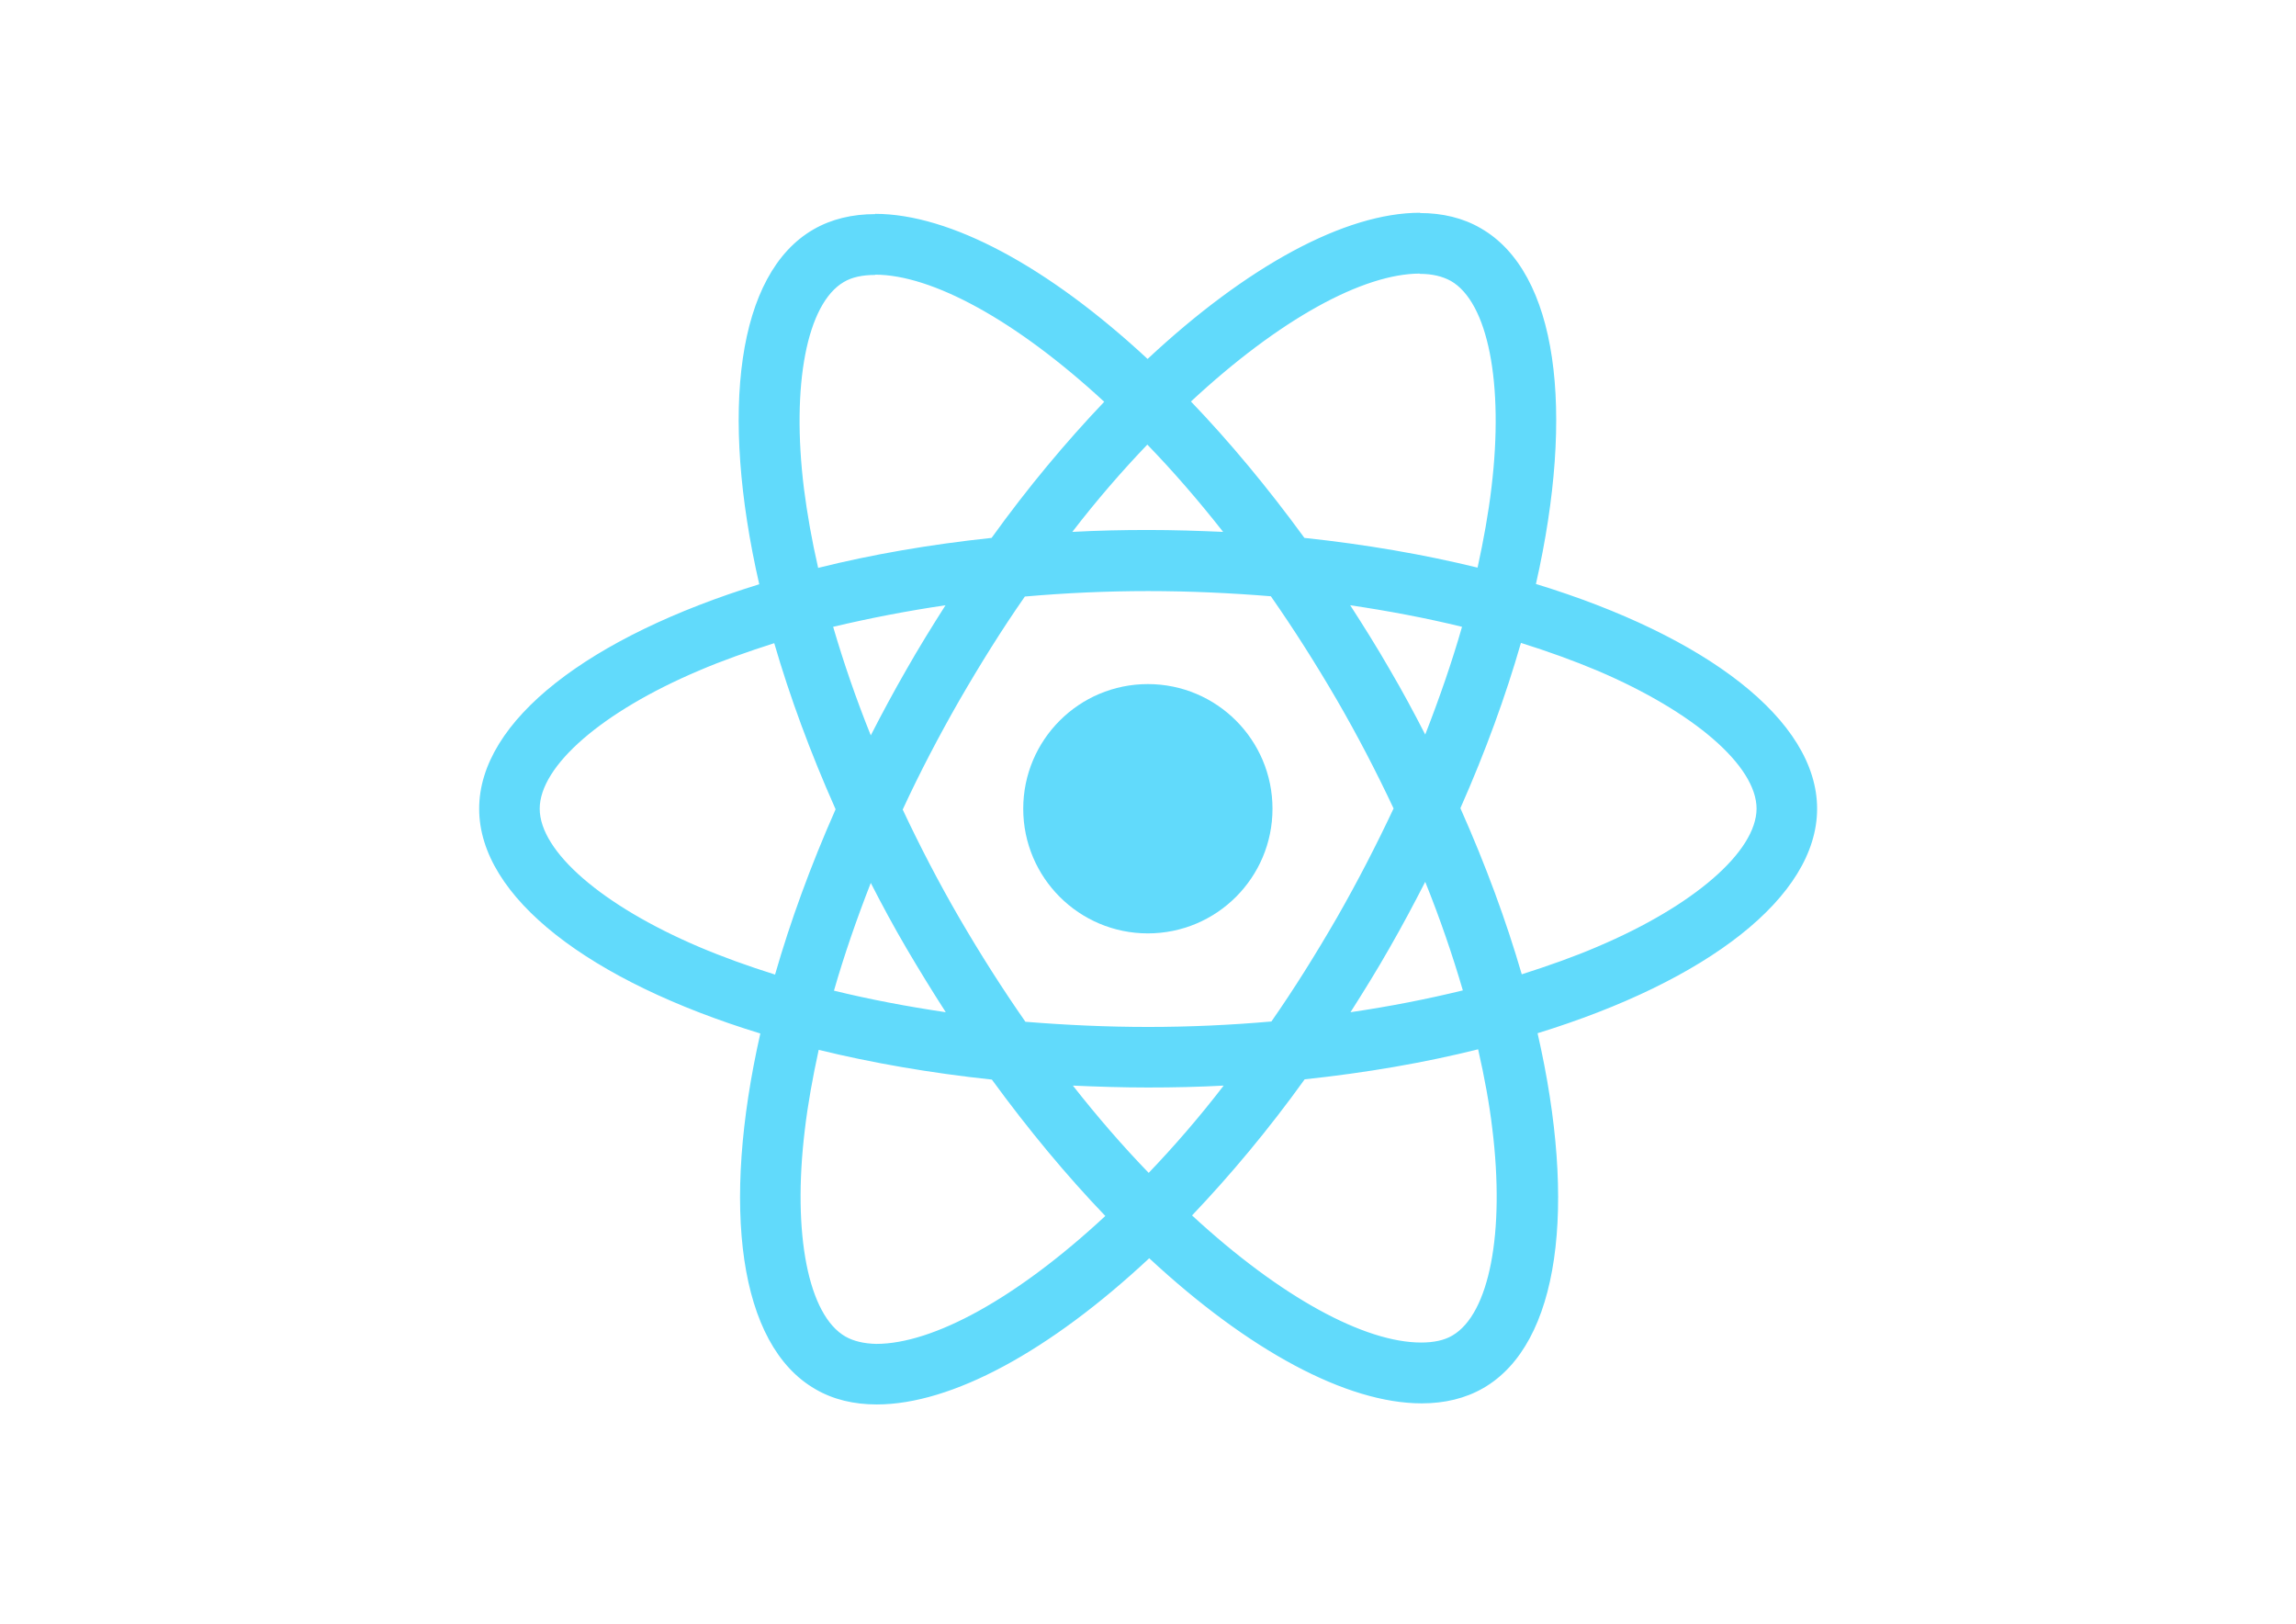
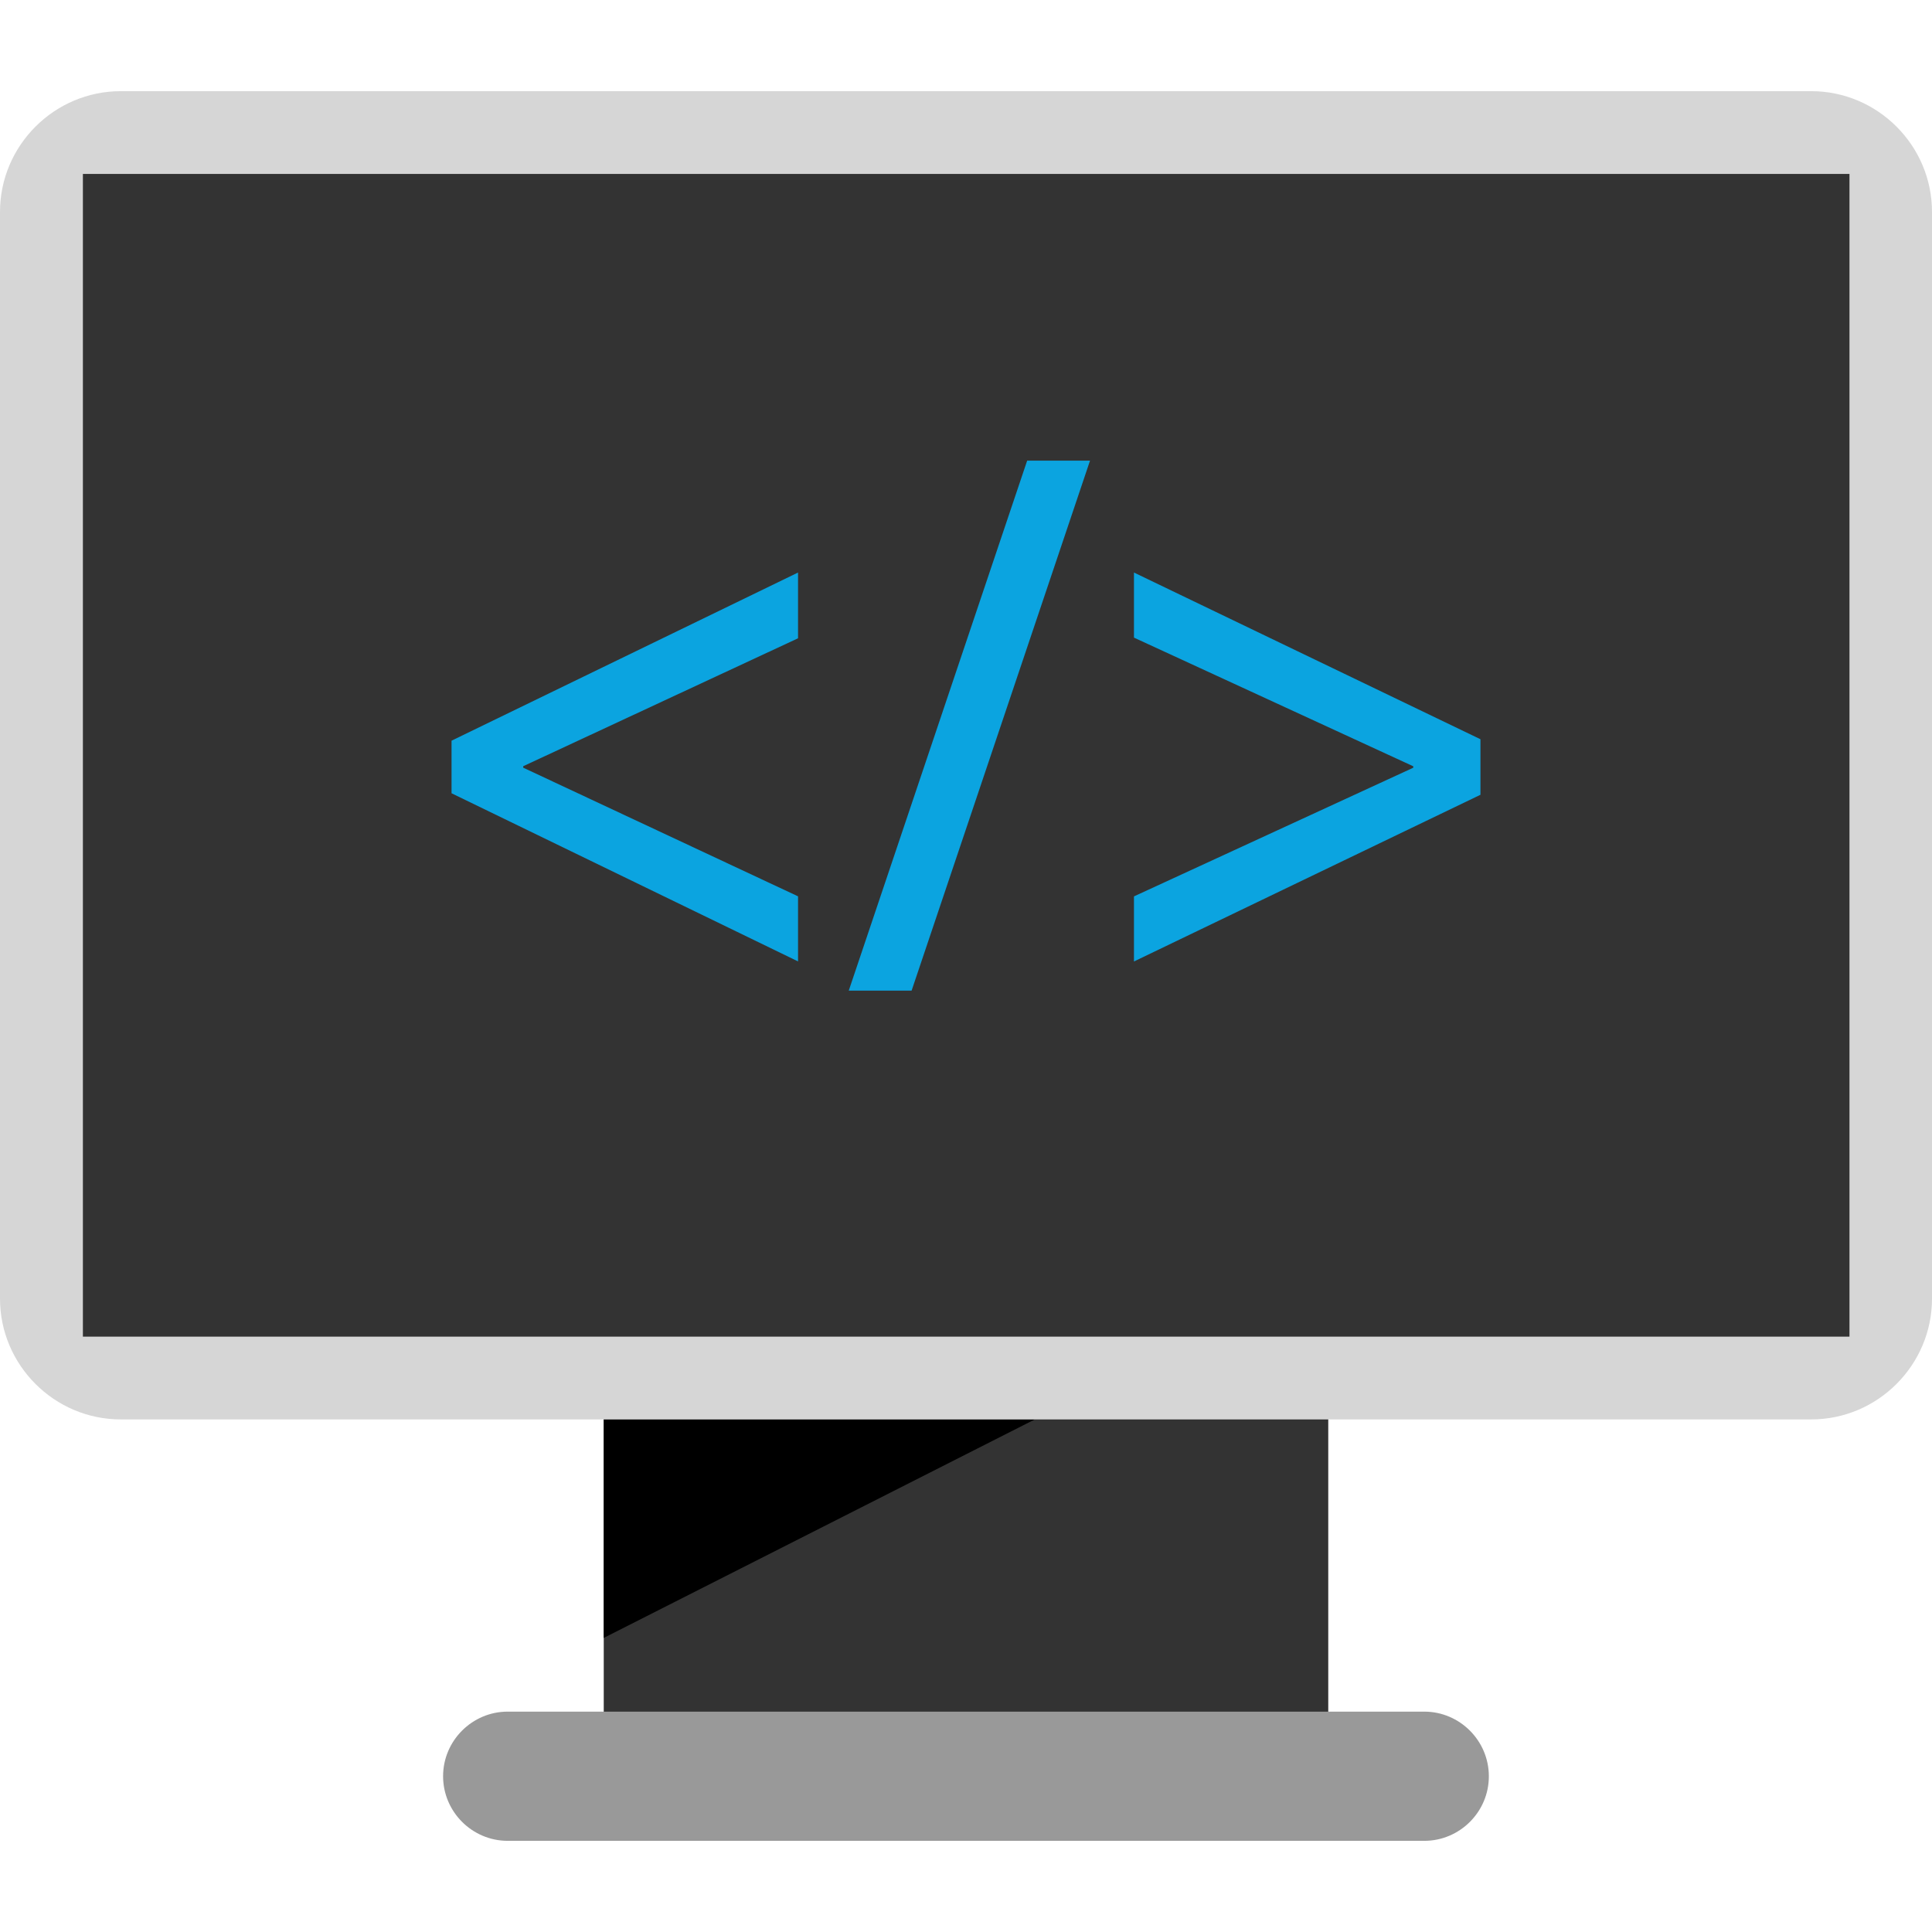
- <svg xmlns="http://www.w3.org/2000/svg" viewBox="0 0 841.9 595.3">
-   <g fill="#61DAFB">
-     <path d="M666.3 296.5c0-32.5-40.7-63.3-103.1-82.4 14.4-63.6 8-114.2-20.2-130.4-6.5-3.8-14.1-5.6-22.4-5.6v22.3c4.6 0 8.3.9 11.4 2.6 13.6 7.8 19.5 37.5 14.9 75.7-1.1 9.4-2.9 19.3-5.1 29.4-19.6-4.8-41-8.5-63.5-10.9-13.5-18.5-27.5-35.3-41.6-50 32.6-30.3 63.2-46.9 84-46.9V78c-27.5 0-63.5 19.6-99.9 53.6-36.4-33.8-72.4-53.2-99.9-53.2v22.3c20.7 0 51.4 16.5 84 46.6-14 14.7-28 31.4-41.3 49.9-22.6 2.4-44 6.1-63.6 11-2.3-10-4-19.7-5.2-29-4.7-38.2 1.1-67.9 14.6-75.8 3-1.8 6.9-2.6 11.5-2.6V78.5c-8.4 0-16 1.8-22.6 5.6-28.1 16.2-34.4 66.7-19.9 130.1-62.2 19.2-102.7 49.9-102.7 82.3 0 32.5 40.7 63.3 103.1 82.4-14.4 63.6-8 114.2 20.2 130.4 6.5 3.8 14.1 5.6 22.5 5.6 27.5 0 63.5-19.6 99.9-53.6 36.4 33.8 72.4 53.2 99.9 53.2 8.4 0 16-1.8 22.6-5.6 28.1-16.2 34.4-66.7 19.9-130.1 62-19.1 102.5-49.9 102.5-82.3zm-130.2-66.7c-3.7 12.9-8.3 26.2-13.5 39.5-4.1-8-8.4-16-13.1-24-4.6-8-9.5-15.8-14.4-23.4 14.2 2.1 27.9 4.7 41 7.9zm-45.8 106.5c-7.8 13.5-15.8 26.3-24.1 38.2-14.9 1.3-30 2-45.2 2-15.1 0-30.2-.7-45-1.9-8.3-11.9-16.4-24.6-24.2-38-7.6-13.1-14.5-26.4-20.8-39.8 6.2-13.4 13.2-26.8 20.7-39.9 7.8-13.5 15.8-26.3 24.1-38.2 14.9-1.3 30-2 45.2-2 15.1 0 30.2.7 45 1.9 8.3 11.9 16.4 24.6 24.2 38 7.6 13.1 14.5 26.4 20.8 39.8-6.3 13.4-13.2 26.8-20.7 39.9zm32.3-13c5.4 13.4 10 26.8 13.8 39.8-13.1 3.2-26.9 5.9-41.2 8 4.9-7.7 9.8-15.6 14.4-23.7 4.6-8 8.9-16.1 13-24.1zM421.2 430c-9.3-9.6-18.6-20.3-27.8-32 9 .4 18.2.7 27.5.7 9.4 0 18.7-.2 27.8-.7-9 11.7-18.3 22.4-27.5 32zm-74.4-58.9c-14.2-2.1-27.9-4.7-41-7.9 3.7-12.9 8.3-26.2 13.5-39.5 4.1 8 8.4 16 13.1 24 4.7 8 9.5 15.8 14.4 23.4zM420.7 163c9.3 9.6 18.6 20.3 27.8 32-9-.4-18.2-.7-27.5-.7-9.4 0-18.7.2-27.8.7 9-11.7 18.3-22.4 27.5-32zm-74 58.9c-4.9 7.7-9.8 15.6-14.4 23.7-4.6 8-8.9 16-13 24-5.4-13.4-10-26.8-13.8-39.8 13.1-3.1 26.9-5.8 41.2-7.9zm-90.5 125.2c-35.4-15.1-58.3-34.9-58.3-50.6 0-15.7 22.9-35.6 58.3-50.6 8.6-3.7 18-7 27.7-10.1 5.7 19.6 13.2 40 22.5 60.9-9.2 20.8-16.6 41.1-22.2 60.6-9.9-3.1-19.3-6.5-28-10.2zM310 490c-13.6-7.8-19.5-37.5-14.9-75.7 1.1-9.4 2.9-19.3 5.1-29.4 19.6 4.8 41 8.5 63.5 10.9 13.5 18.5 27.5 35.3 41.6 50-32.6 30.3-63.2 46.9-84 46.9-4.5-.1-8.3-1-11.3-2.7zm237.2-76.2c4.7 38.2-1.1 67.9-14.6 75.8-3 1.8-6.9 2.6-11.5 2.6-20.7 0-51.4-16.5-84-46.6 14-14.7 28-31.4 41.3-49.9 22.6-2.4 44-6.1 63.6-11 2.3 10.1 4.1 19.8 5.2 29.1zm38.5-66.7c-8.6 3.7-18 7-27.7 10.1-5.7-19.6-13.2-40-22.5-60.9 9.2-20.8 16.6-41.1 22.2-60.6 9.9 3.1 19.3 6.5 28.1 10.2 35.4 15.1 58.3 34.9 58.3 50.6-.1 15.7-23 35.6-58.4 50.6zM320.8 78.4z" />
-     <circle cx="420.9" cy="296.5" r="45.7" />
-     <path d="M520.5 78.1z" />
+ <svg xmlns="http://www.w3.org/2000/svg" version="1.1" id="Layer_1" viewBox="0 0 512 512" xml:space="preserve">
+   <rect x="160" y="357.424" style="fill:#333333;" width="192" height="108.336" />
+   <polygon points="160,376.16 274.24,376.16 160,434.064 " />
+   <path style="fill:#999999;" d="M377.456,487.84H134.544c-9.424,0-17.12-7.712-17.12-17.12l0,0c0-9.424,7.712-17.12,17.12-17.12  H377.44c9.424,0,17.12,7.712,17.12,17.12l0,0C394.576,480.144,386.864,487.84,377.456,487.84z" />
+   <path style="fill:#D6D6D6;" d="M480,376.16H32c-17.6,0-32-14.4-32-32v-288c0-17.6,14.4-32,32-32h448c17.6,0,32,14.4,32,32v288  C512,361.76,497.6,376.16,480,376.16z" />
+   <rect x="21.968" y="46.096" style="fill:#333333;" width="468.16" height="308.128" />
+   <g>
+     <path style="fill:#0BA4E0;" d="M119.664,196.288l91.824-44.56v17.424l-72.832,33.904v0.384l72.832,34.096v17.248l-91.824-44.56   C119.664,210.224,119.664,196.288,119.664,196.288z" />
+     <path style="fill:#0BA4E0;" d="M224.928,262.528l47.28-140.448h16.656l-47.28,140.448H224.928z" />
+     <path style="fill:#0BA4E0;" d="M392.336,210.624L300.512,254.8v-17.248l74.016-34.096v-0.384l-74.016-34.096v-17.248l91.824,44.176   V210.624z" />
  </g>
</svg>
